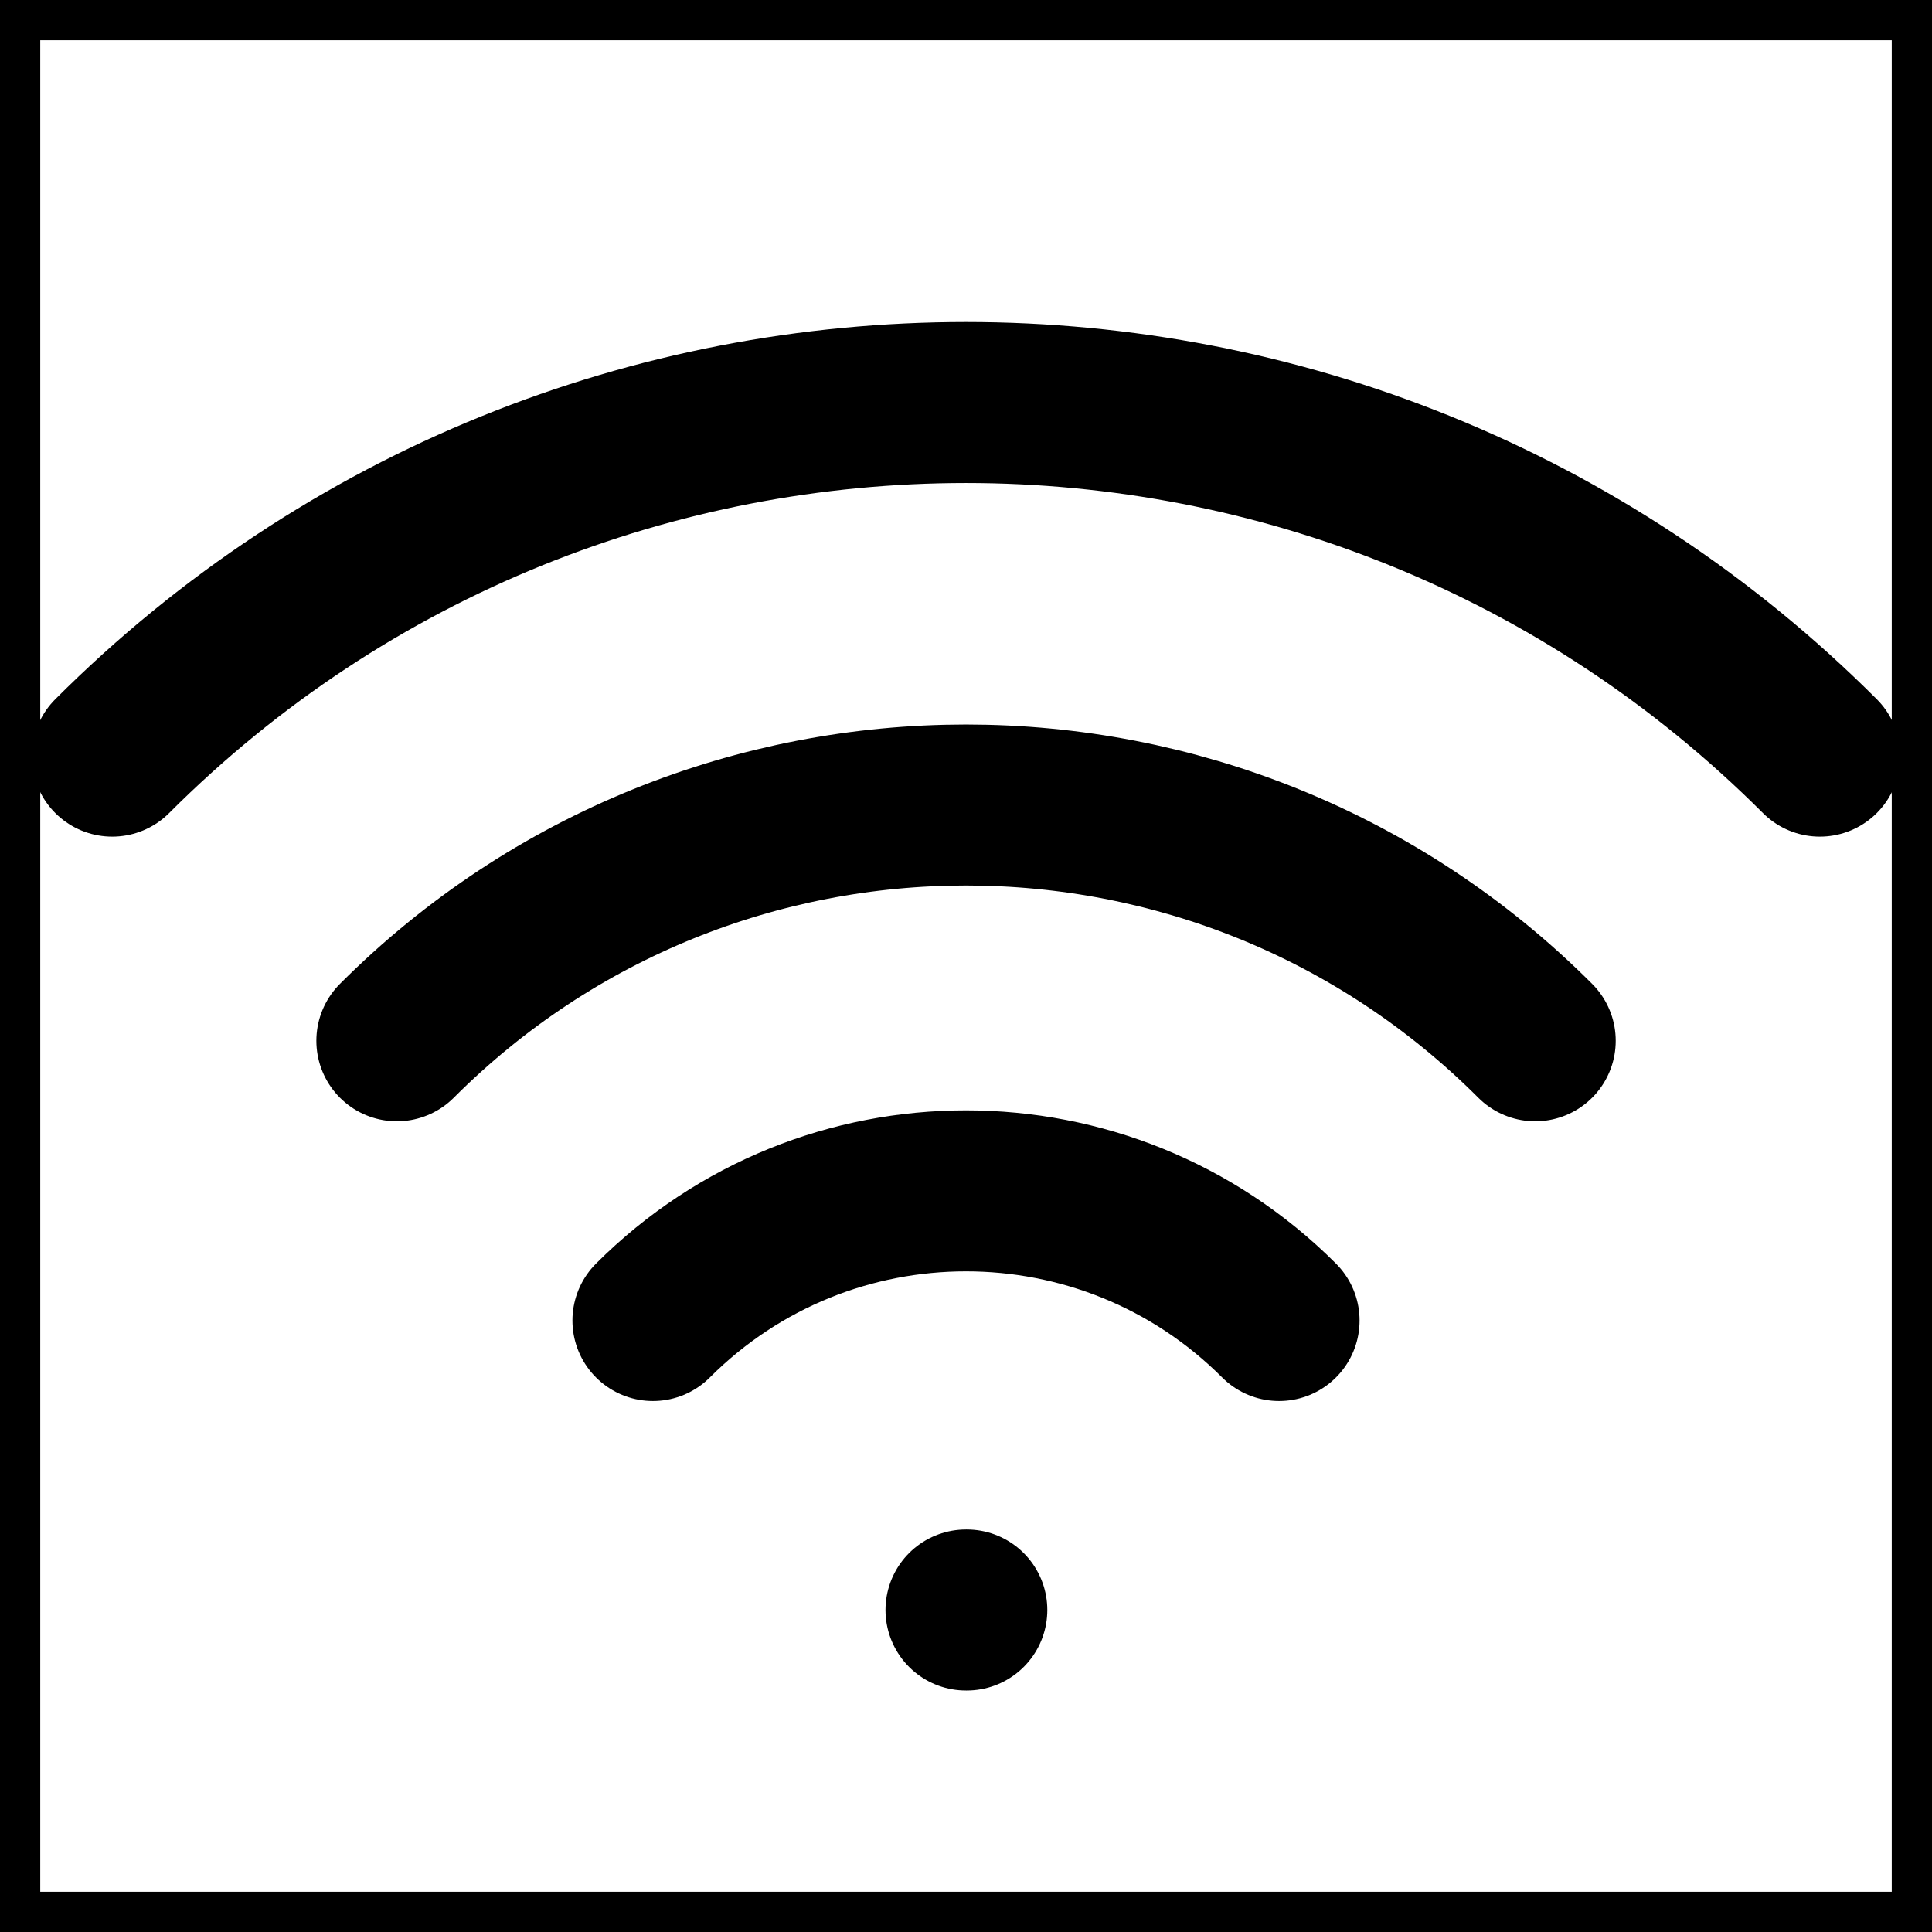
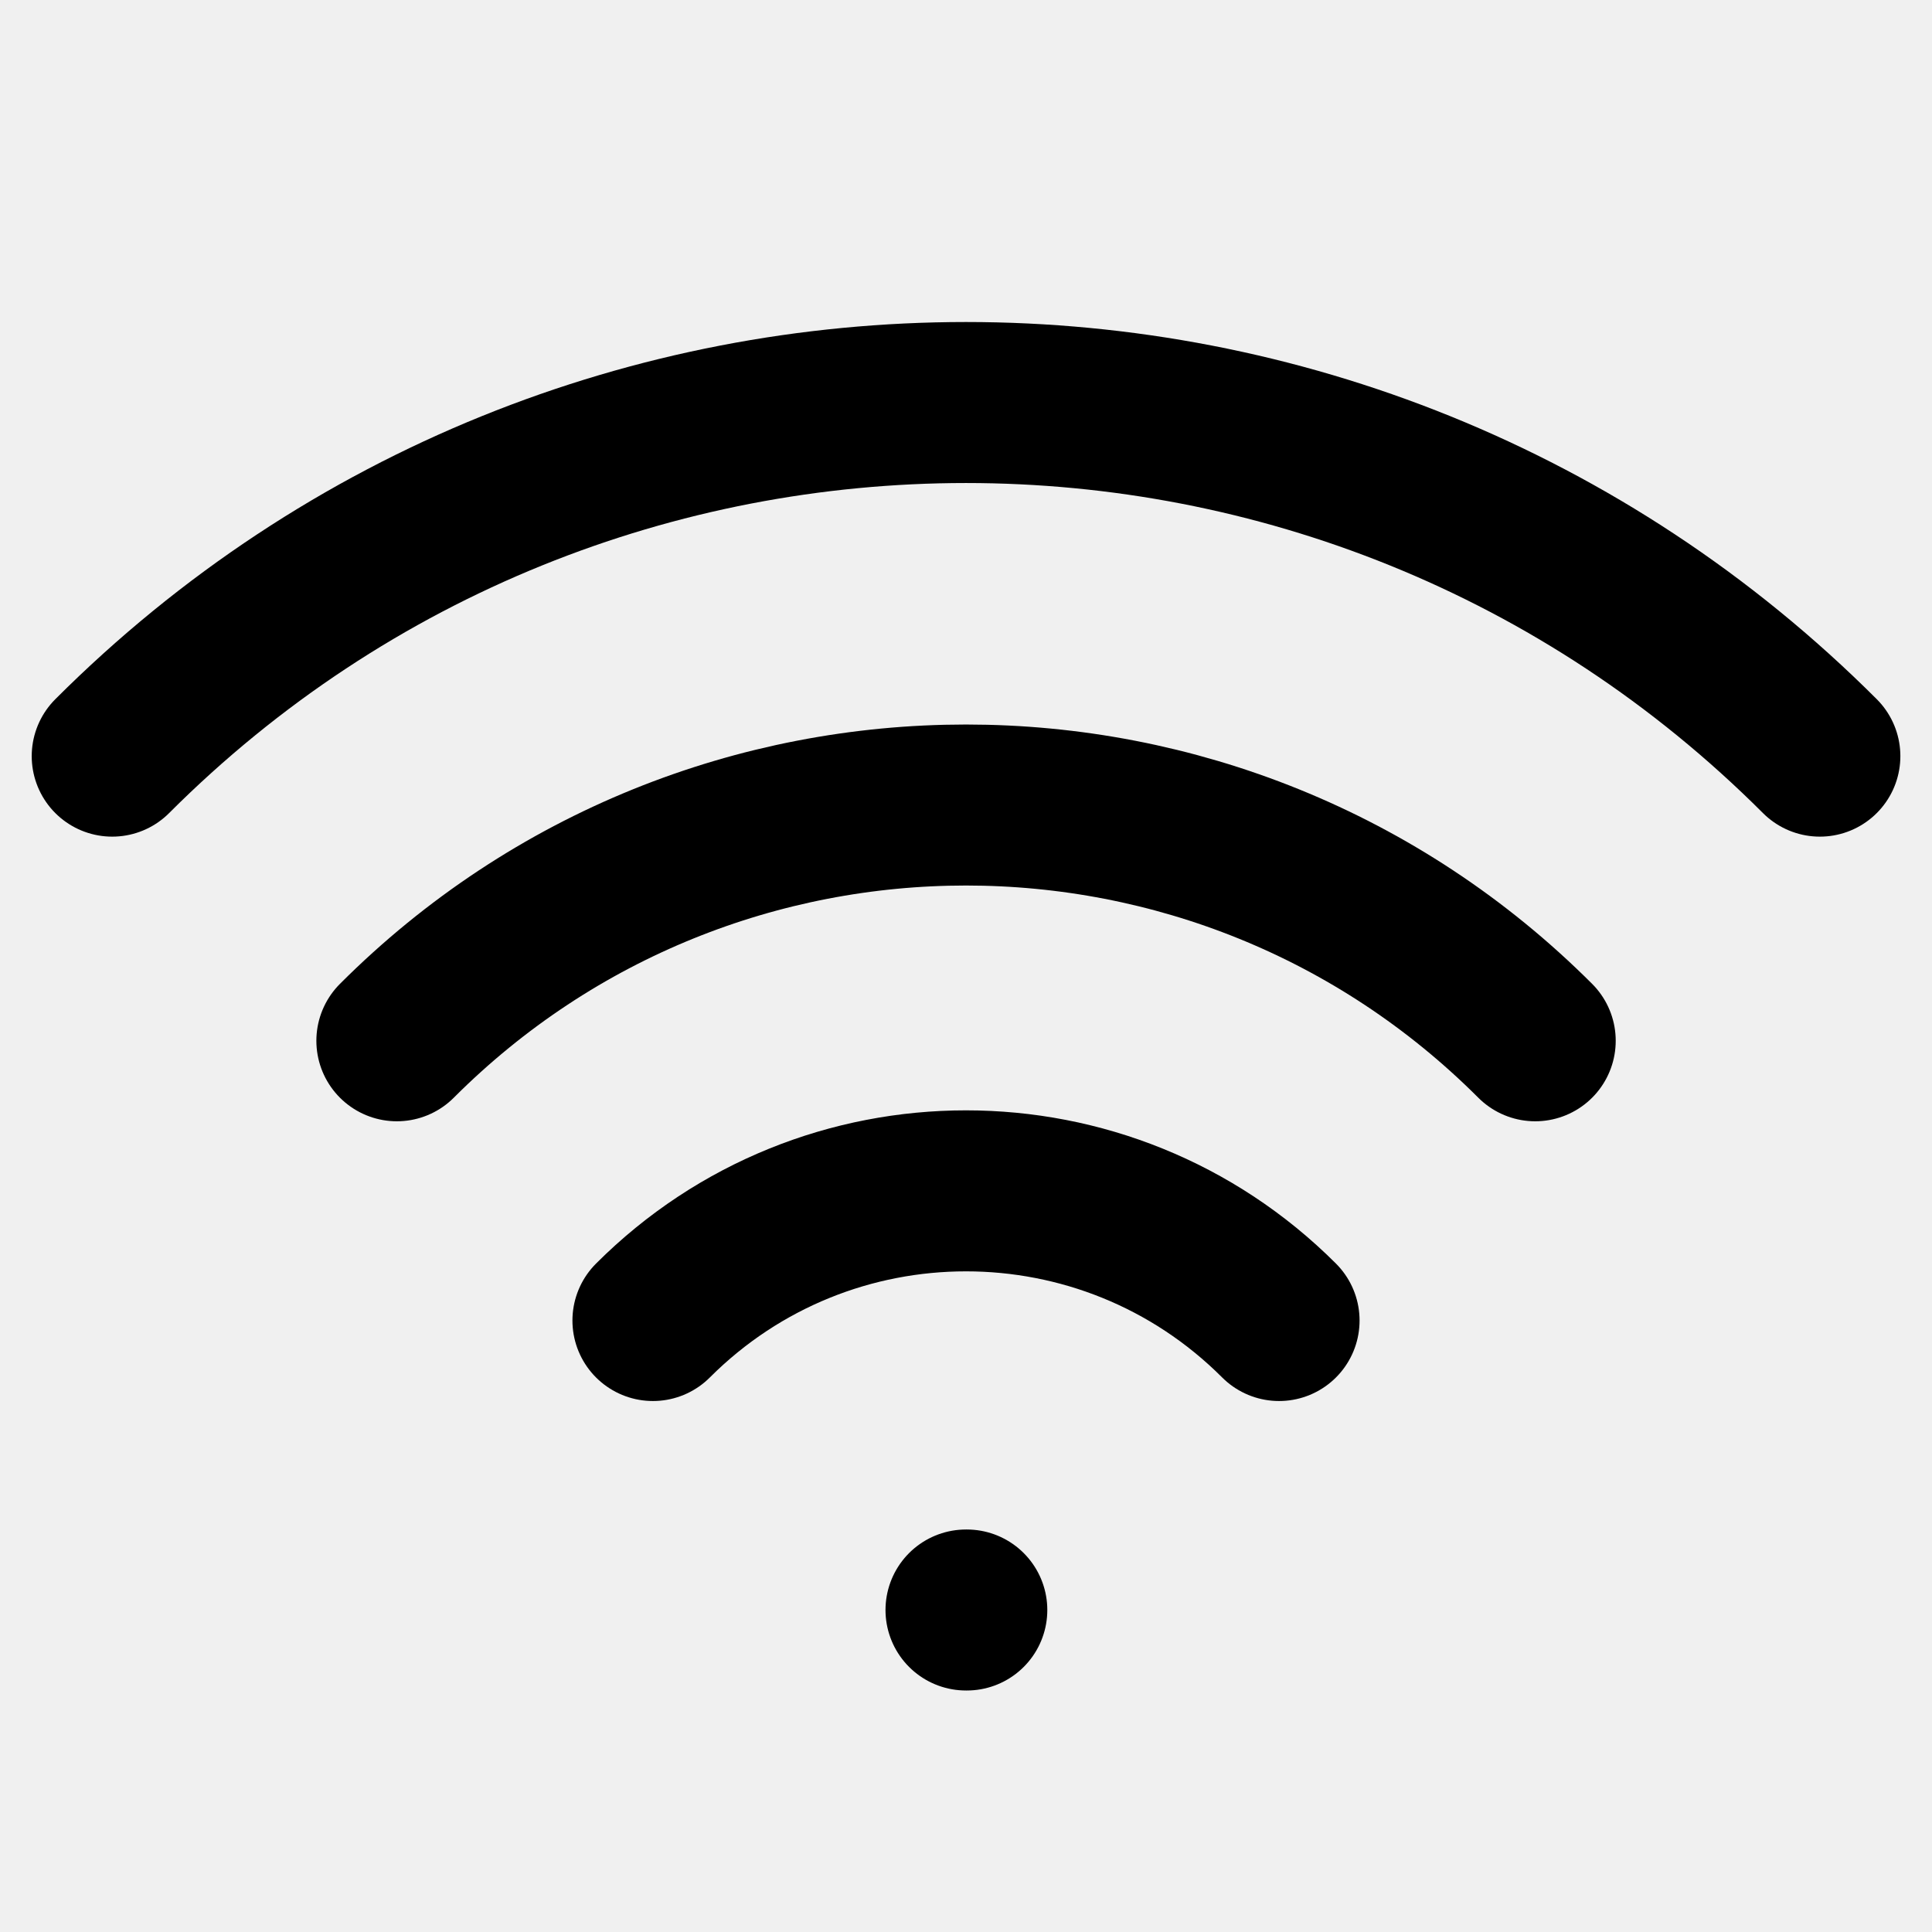
<svg xmlns="http://www.w3.org/2000/svg" fill="none" viewBox="0 0 24 24" stroke="currentColor">
-   <path fill="#fff" d="M0 0h24v24H0z" />
  <path stroke-linecap="round" stroke-linejoin="round" stroke-width="2" d="M8.111 16.404a5.5 5.5 0 017.778 0M12 20h.01m-7.08-7.071c3.904-3.905 10.236-3.905 14.141 0M1.394 9.393c5.857-5.857 15.355-5.857 21.213 0" />
</svg>
